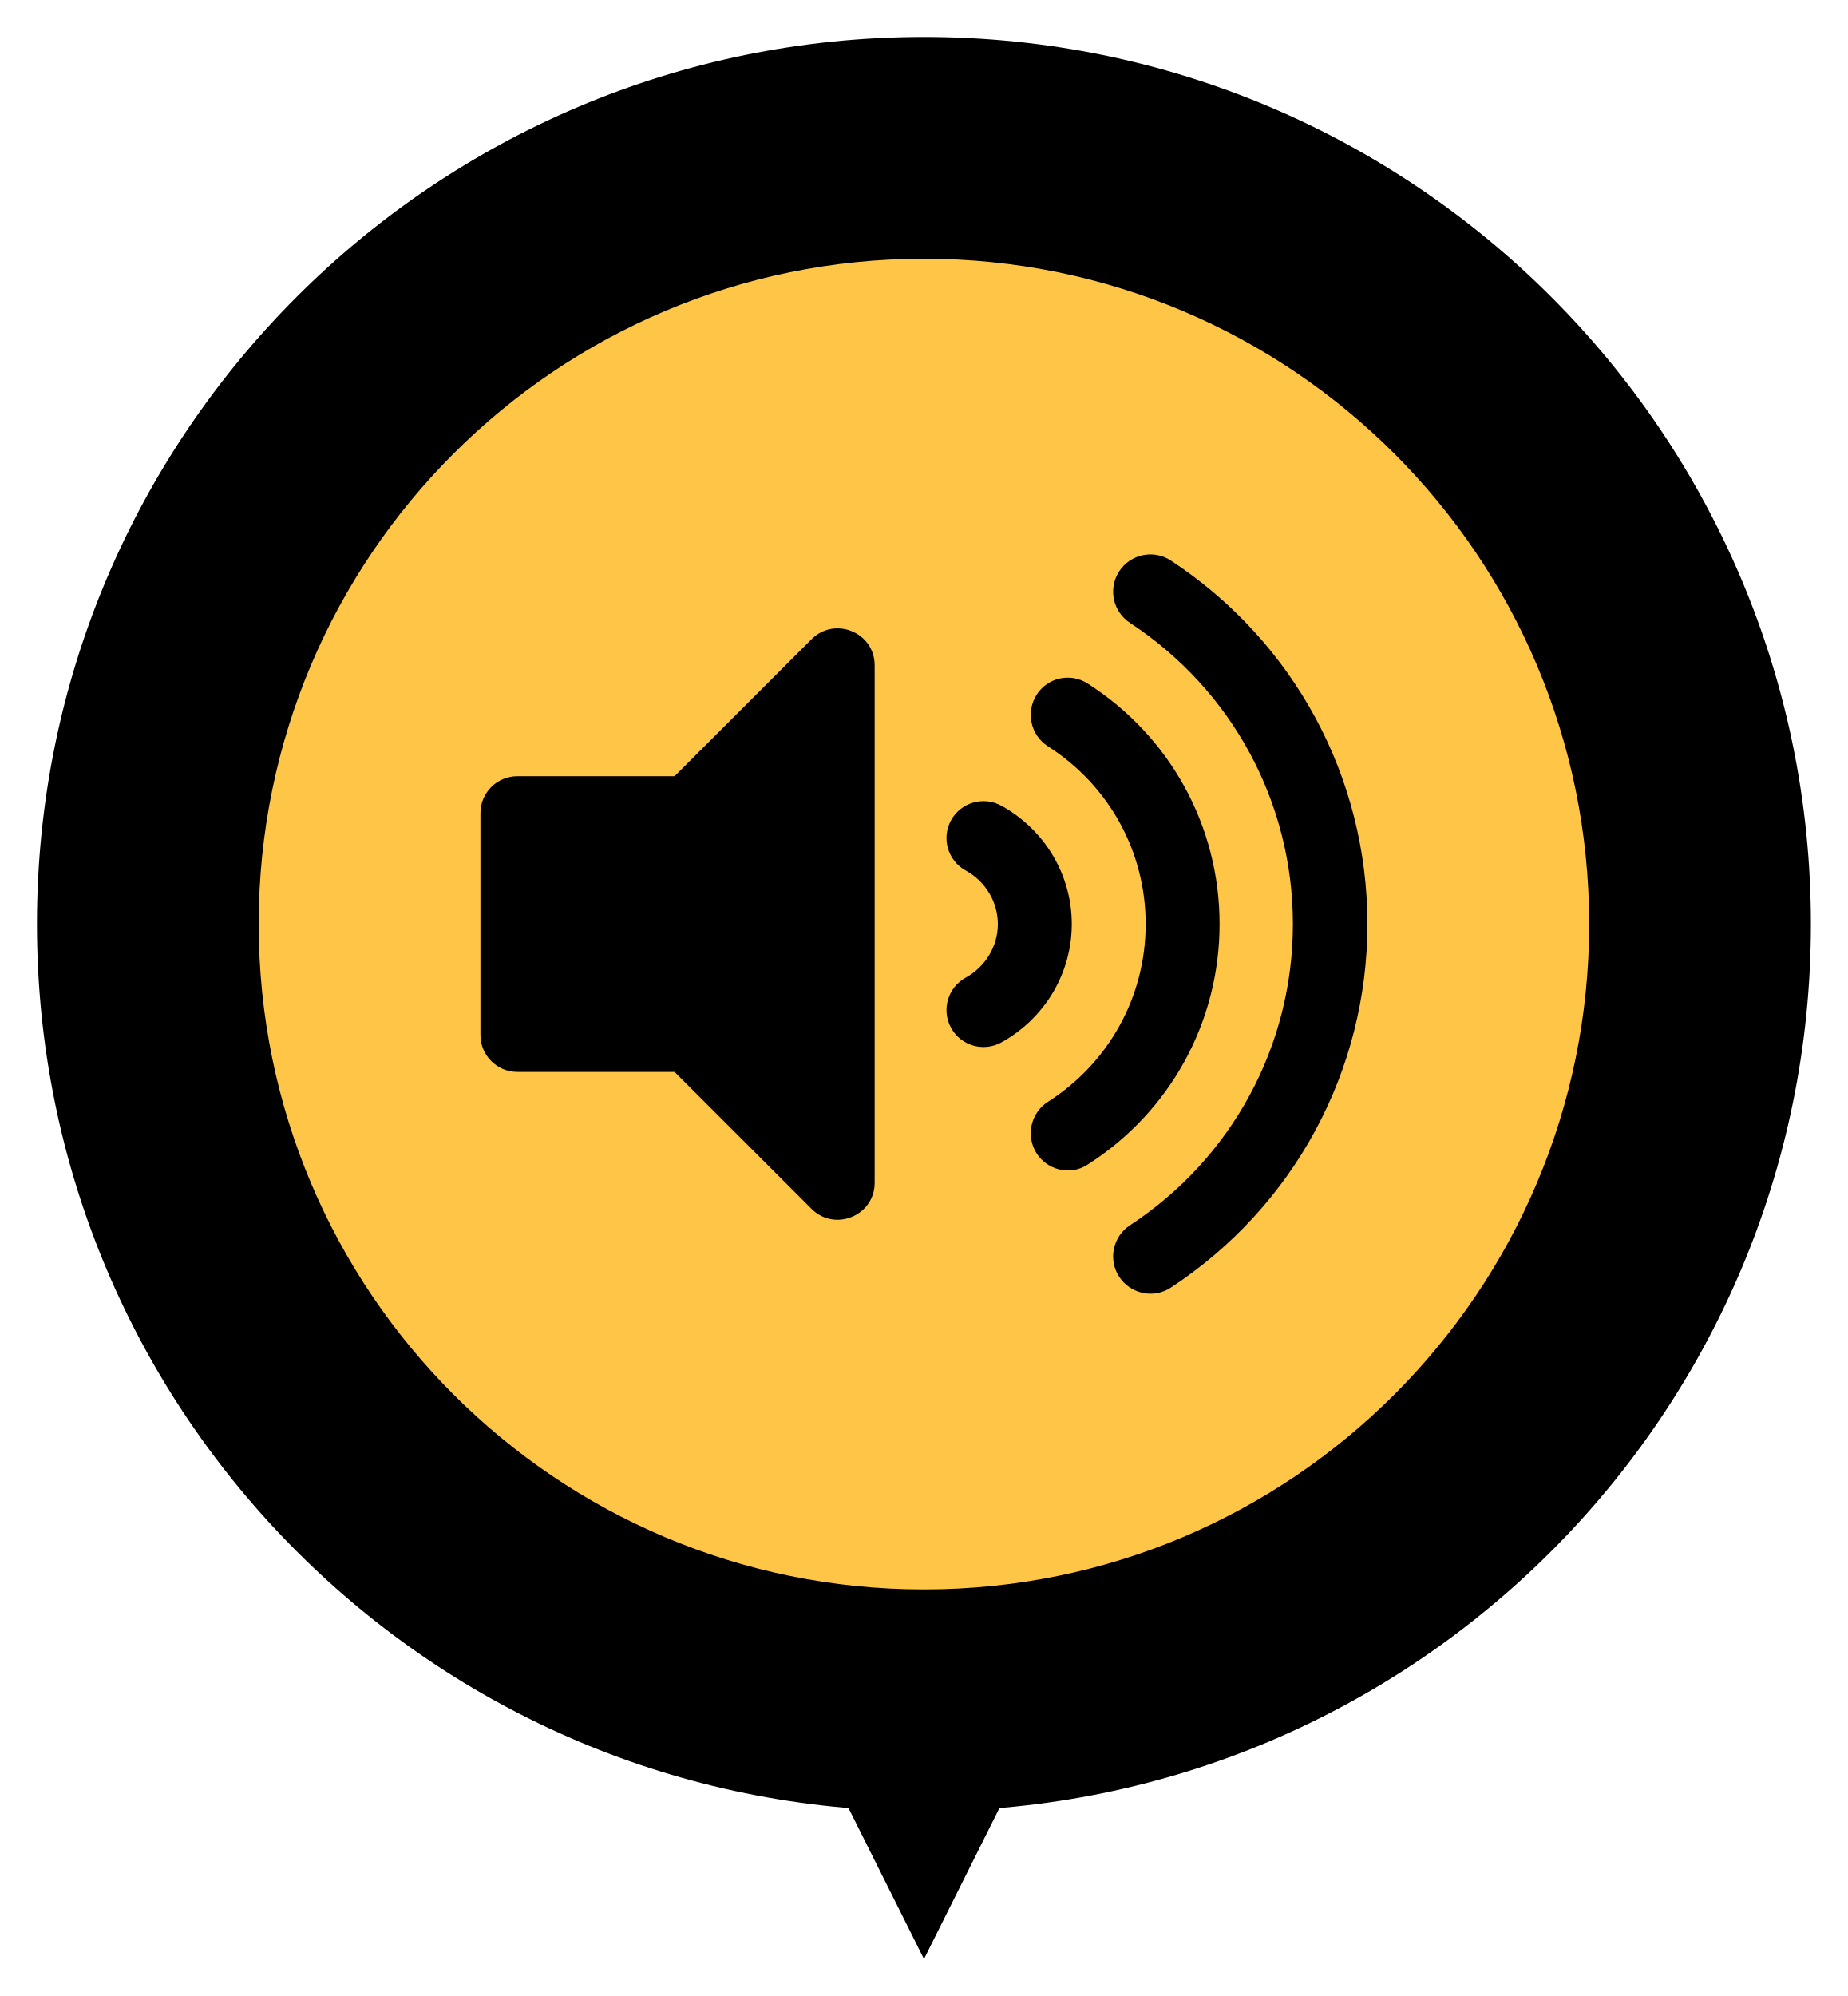
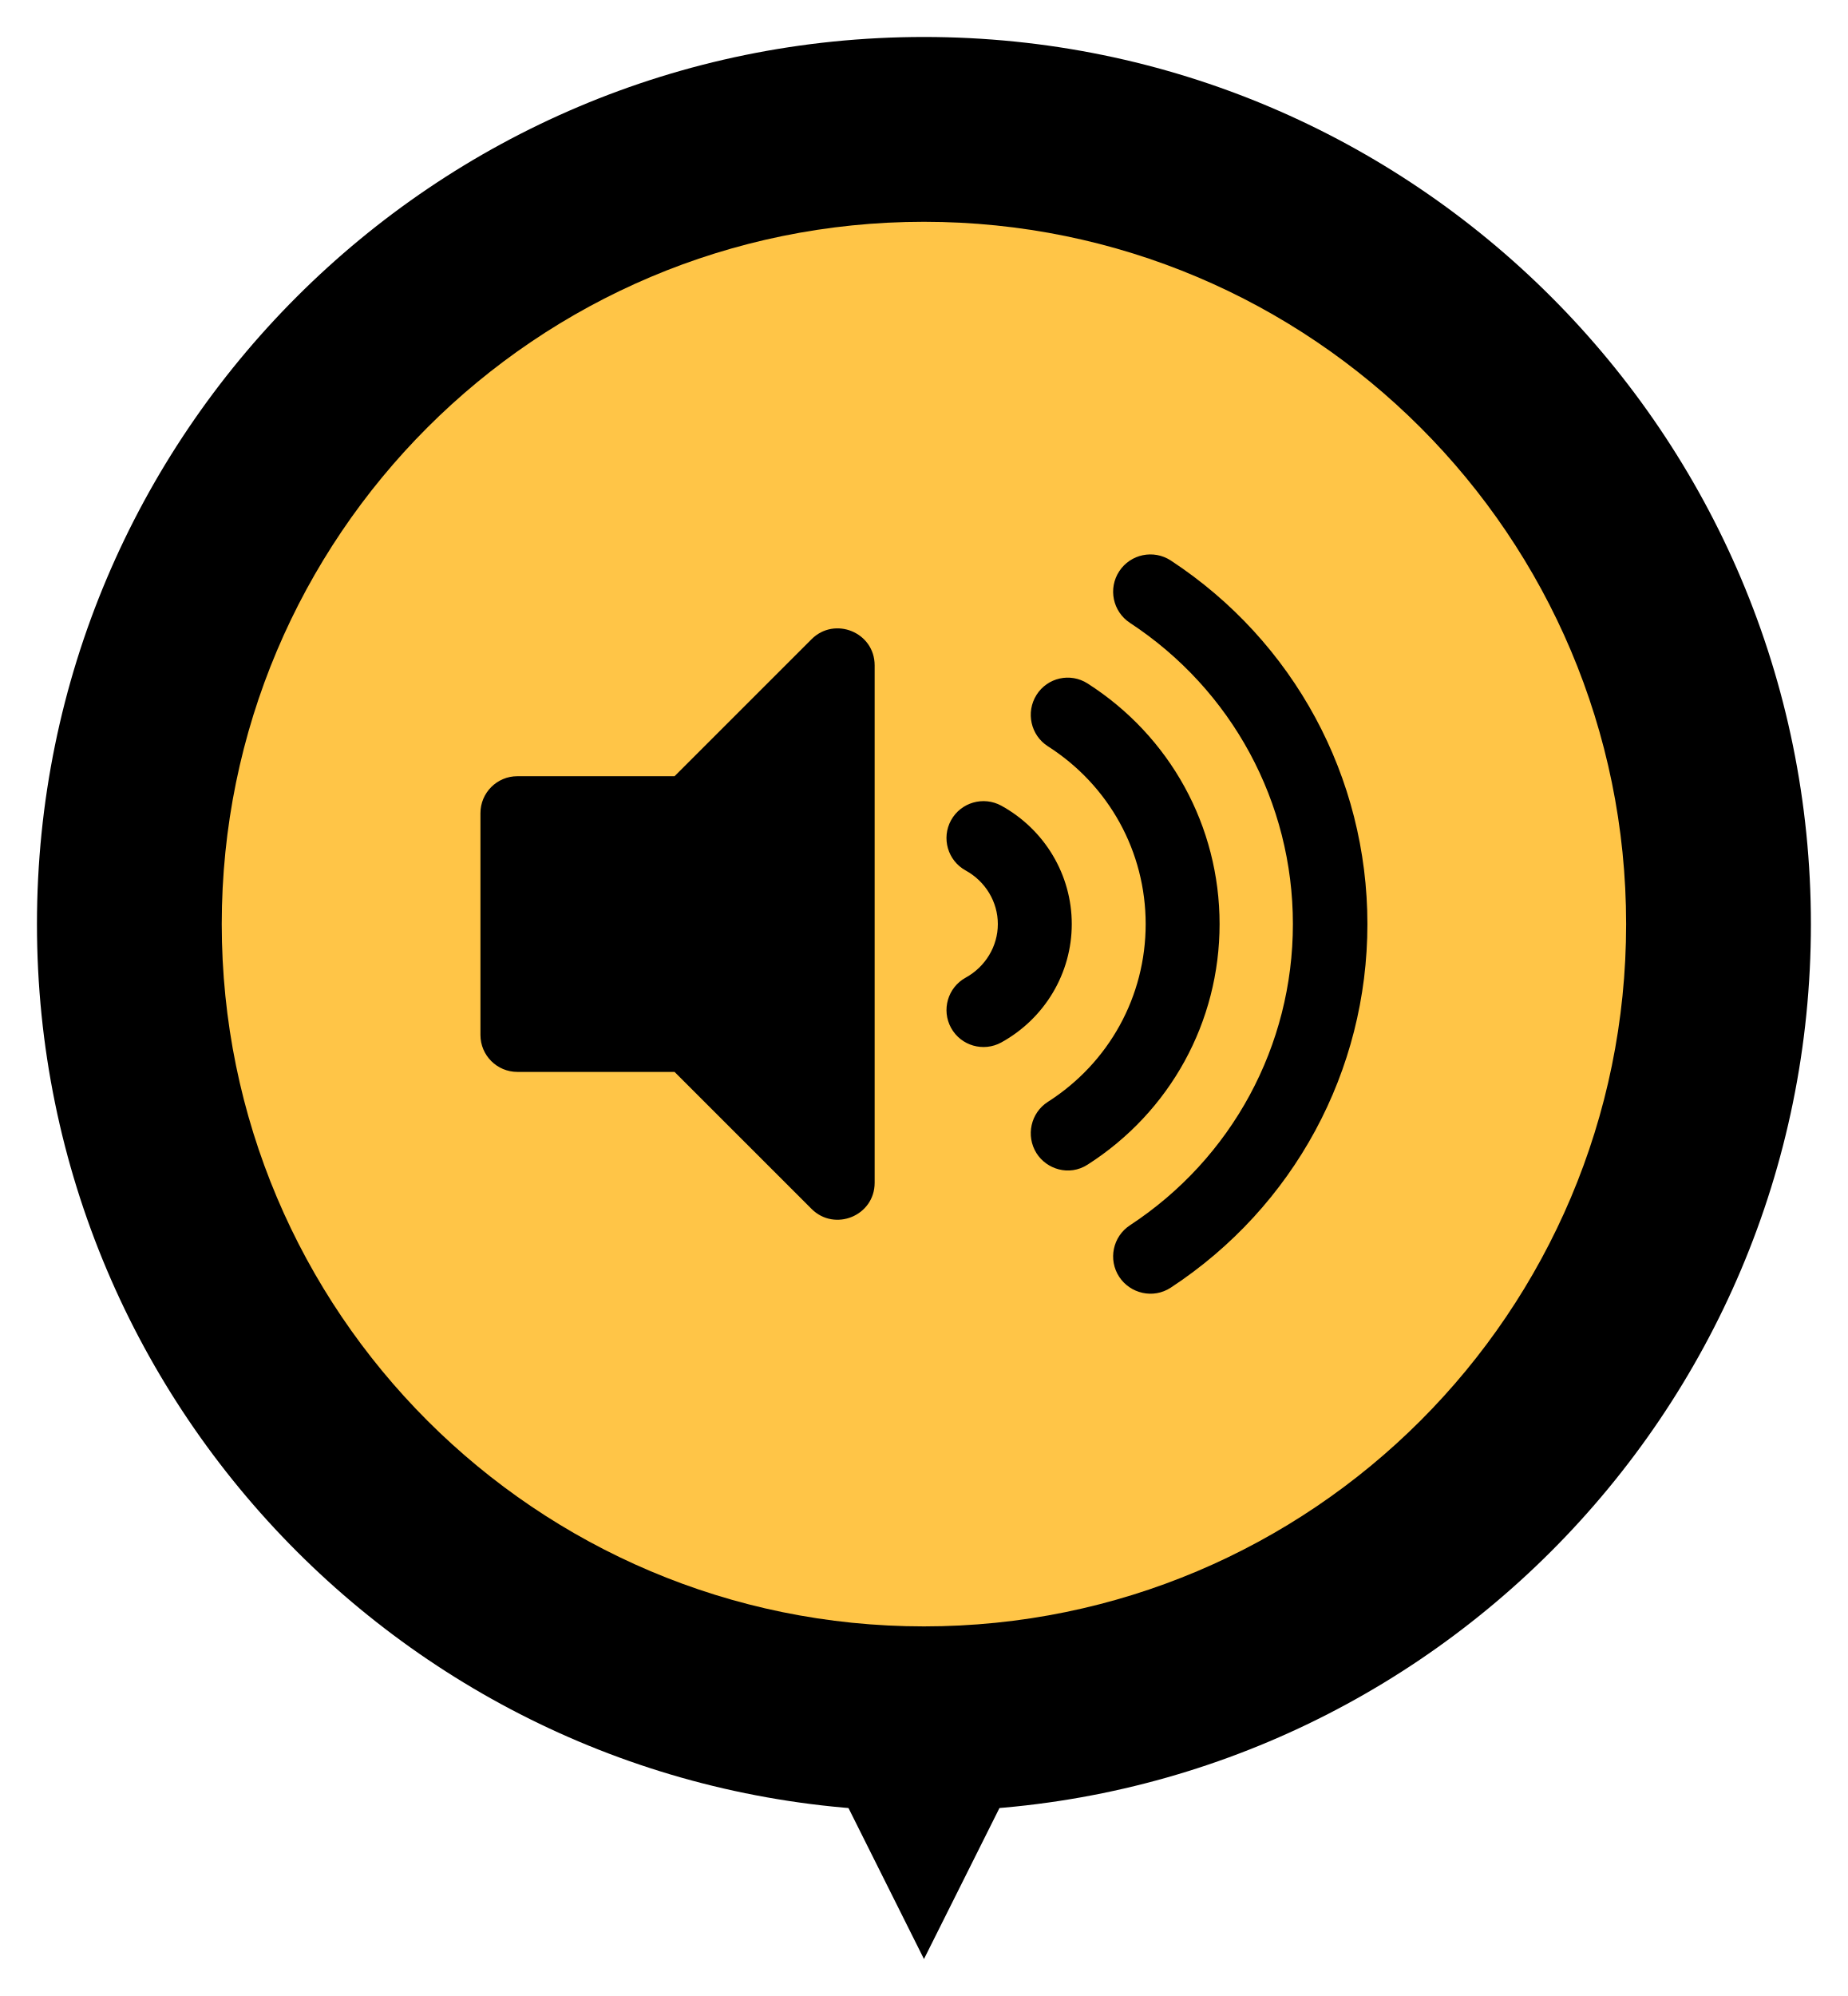
<svg xmlns="http://www.w3.org/2000/svg" width="50" height="54" viewBox="0 0 50 54" version="1.1" xml:space="preserve" style="fill-rule:evenodd;clip-rule:evenodd;stroke-linejoin:round;stroke-miterlimit:2;">
  <g>
    <g transform="matrix(0.999999,0,0,0.999999,17.0011,-13)">
      <path d="M0,50L16,50L8,66L0,50Z" />
    </g>
  </g>
  <g transform="matrix(1.37042,0,0,1.37042,-14.7763,-12.264)">
    <circle cx="29.025" cy="27.192" r="17.513" />
  </g>
-   <g transform="matrix(1.02782,0,0,1.02782,-4.83219,-2.94802)">
+   <g transform="matrix(1.08492,0,0,1.08492,-6.48954,-4.50068)">
    <circle cx="29.025" cy="27.192" r="17.513" style="fill:rgb(255,197,71);" />
  </g>
  <g transform="matrix(0.0416667,0,0,0.0416667,13,14.333)">
    <path d="M215.03,71.05L126.06,160L24,160C10.74,160 0,170.74 0,184L0,328C0,341.25 10.74,352 24,352L126.06,352L215.03,440.95C230.06,455.98 256,445.42 256,423.98L256,88.02C256,66.56 230.04,56.04 215.03,71.05ZM448.35,19.97C437.18,12.64 422.17,15.73 414.84,26.92C407.5,38.09 410.62,53.1 421.79,60.43C488.06,103.92 527.61,177.03 527.61,256.01C527.61,334.99 488.06,408.1 421.79,451.59C410.62,458.91 407.5,473.93 414.84,485.09C421.88,495.8 436.77,499.65 448.35,492.04C528.27,439.58 576,351.33 576,256C576,160.67 528.27,72.43 448.35,19.97ZM480,256C480,192.47 447.94,134.06 394.23,99.76C383.04,92.62 368.2,95.94 361.11,107.22C354.02,118.5 357.33,133.43 368.52,140.58C408.27,165.97 432,209.11 432,256C432,302.89 408.27,346.03 368.52,371.42C357.33,378.56 354.02,393.49 361.11,404.78C367.62,415.14 382.23,419.92 394.23,412.24C447.94,377.94 480,319.54 480,256ZM338.23,179.13C326.65,172.8 312.04,176.97 305.62,188.58C299.23,200.19 303.46,214.78 315.07,221.19C327.98,228.28 336,241.63 336,256C336,270.38 327.98,283.72 315.08,290.81C303.47,297.22 299.24,311.81 305.63,323.42C312.06,335.08 326.68,339.22 338.24,332.87C366.47,317.32 384.01,287.87 384.01,255.99C384.01,224.11 366.47,194.67 338.23,179.13Z" style="fill-rule:nonzero;" />
  </g>
</svg>
